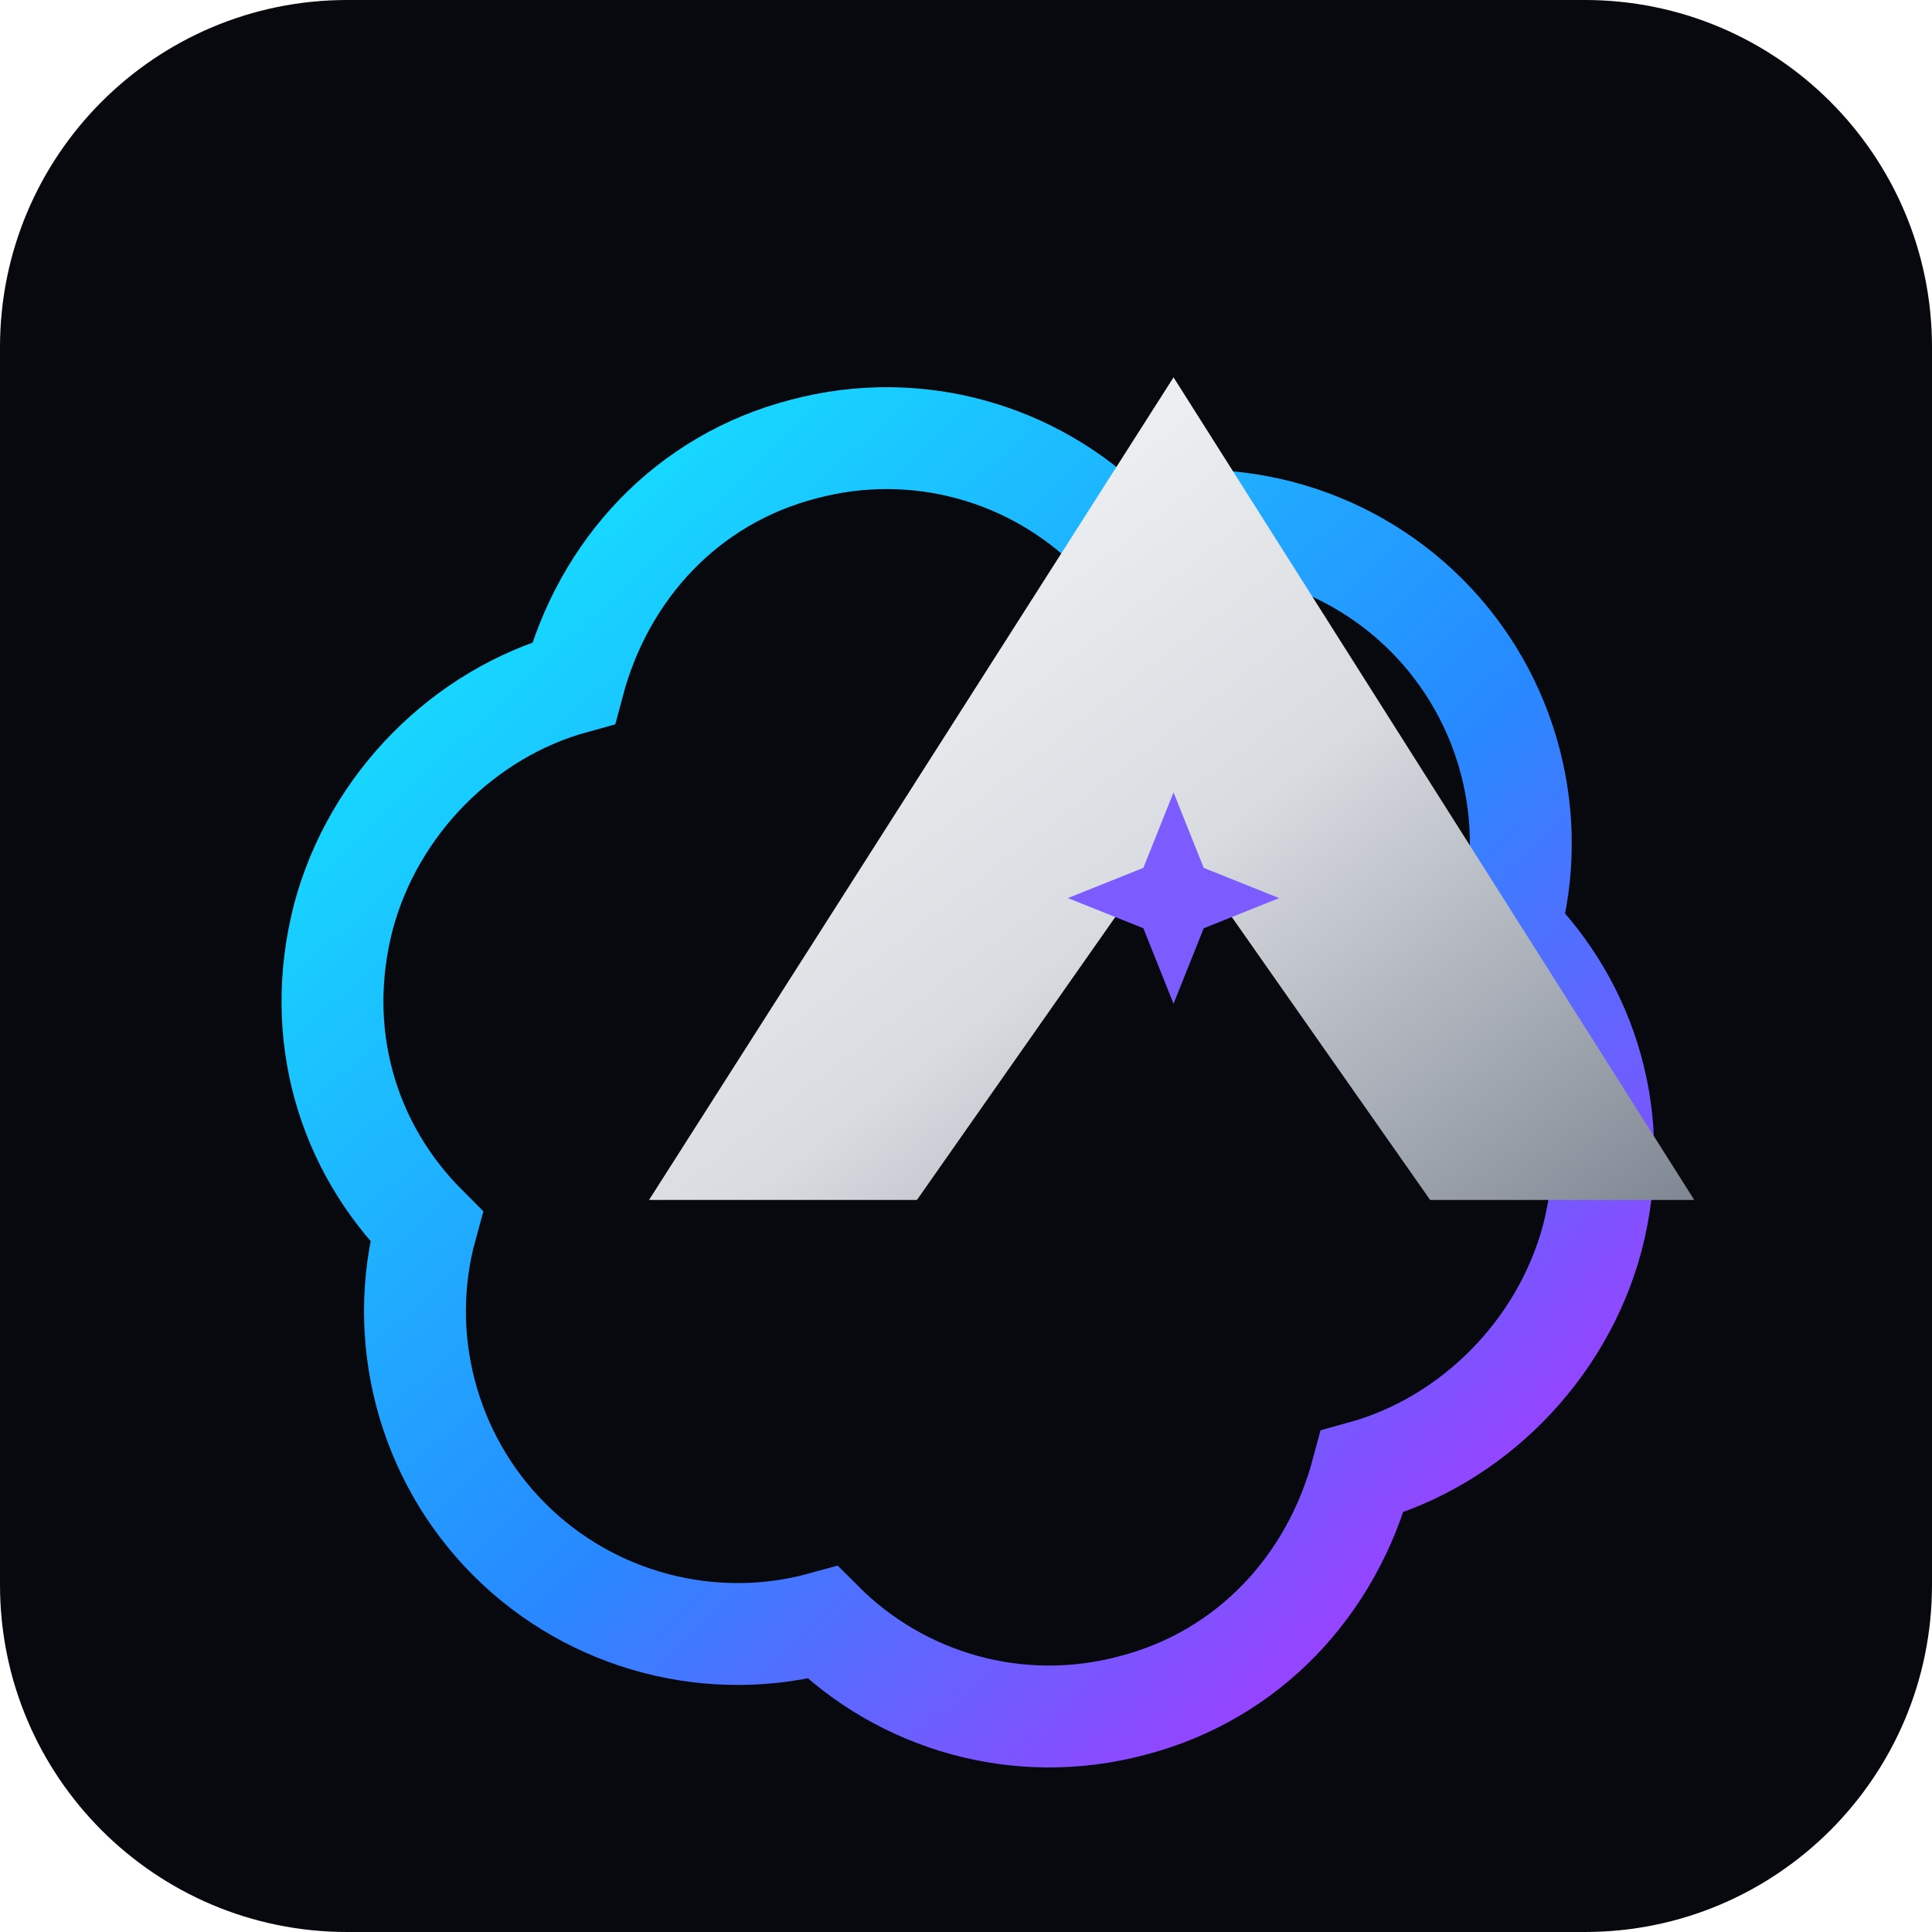
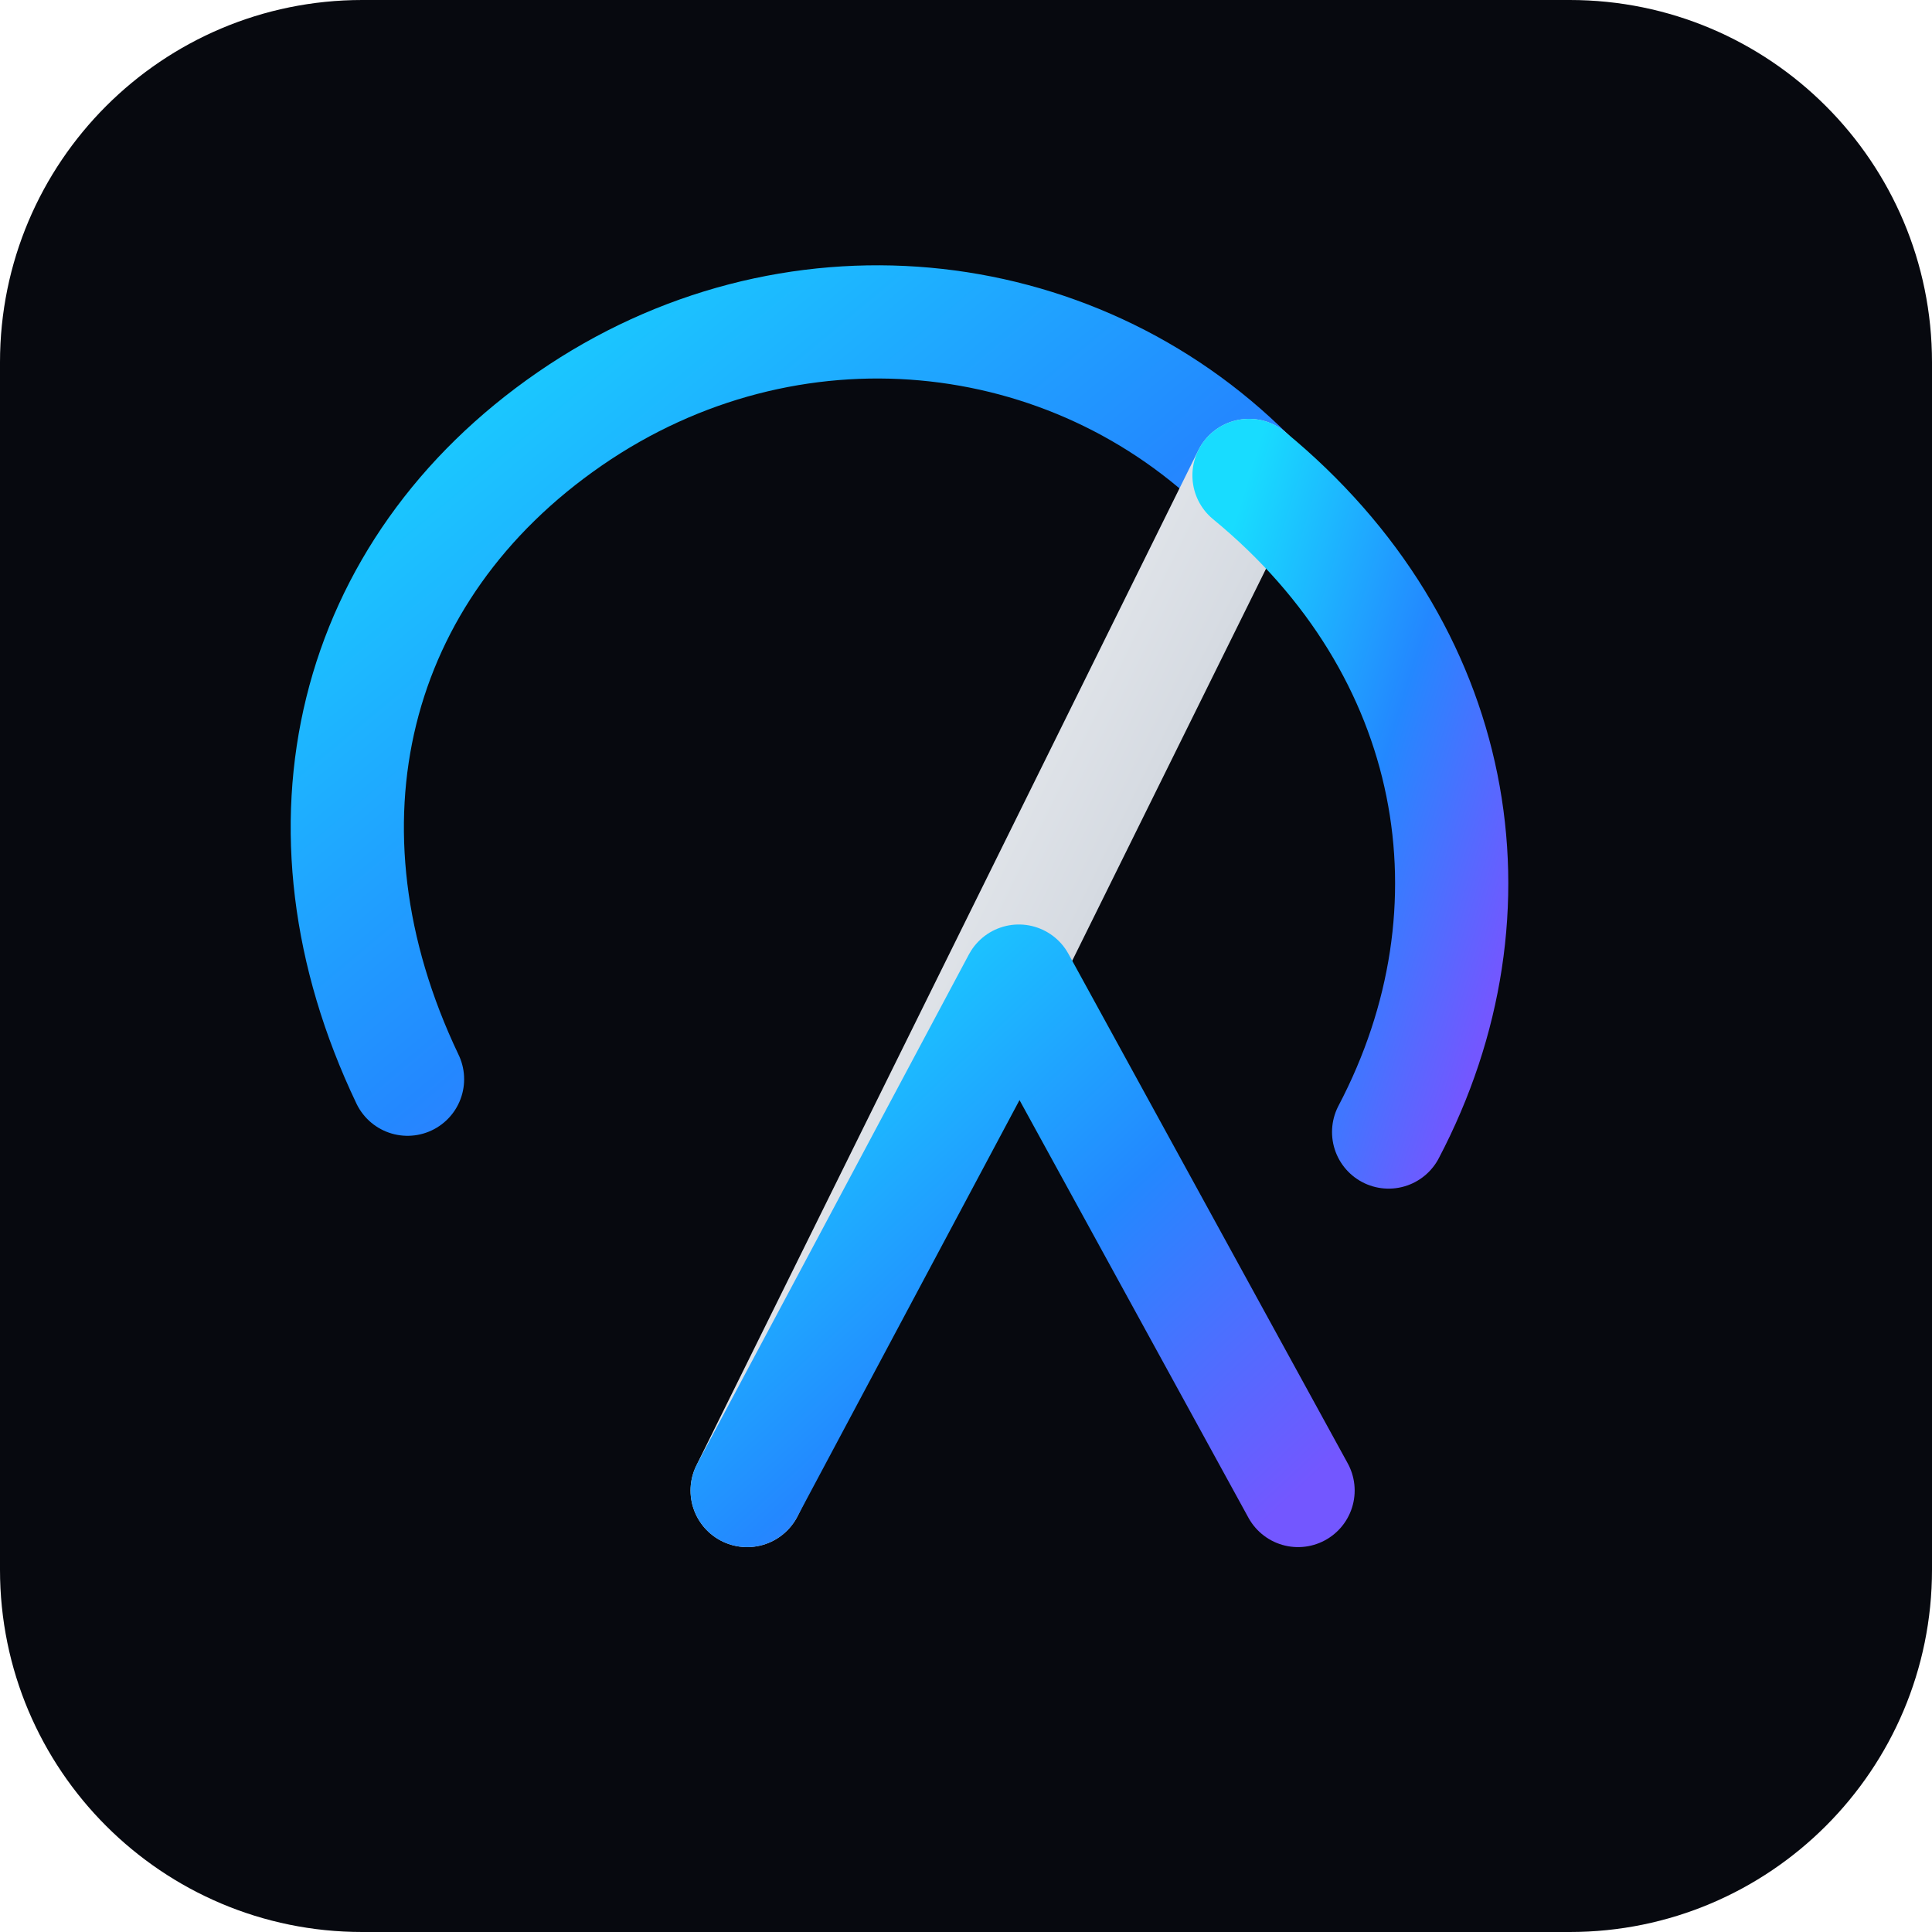
- <svg xmlns="http://www.w3.org/2000/svg" viewBox="0 0 512 512">
+ <svg xmlns="http://www.w3.org/2000/svg" viewBox="0 0 512 512" role="img" aria-labelledby="title">
  <defs>
-     <linearGradient id="ring" x1="15%" y1="10%" x2="90%" y2="90%">
-       <stop offset="0" stop-color="#16d9ff" />
-       <stop offset="55%" stop-color="#2789ff" />
-       <stop offset="100%" stop-color="#a13dff" />
+     <linearGradient id="ai" x1="0%" y1="0%" x2="100%" y2="100%">
+       <stop offset="0%" stop-color="#18dcff" />
+       <stop offset="55%" stop-color="#2388ff" />
+       <stop offset="100%" stop-color="#7357ff" />
    </linearGradient>
-     <linearGradient id="metal" x1="0" y1="0" x2="1" y2="1">
-       <stop offset="0" stop-color="#fff" />
-       <stop offset="55%" stop-color="#d8dbe0" />
-       <stop offset="100%" stop-color="#7f8793" />
+     <linearGradient id="silver" x1="0%" y1="0%" x2="100%" y2="100%">
+       <stop offset="0%" stop-color="#fff" />
+       <stop offset="55%" stop-color="#d6dbe2" />
+       <stop offset="100%" stop-color="#8993a2" />
    </linearGradient>
  </defs>
-   <rect width="512" height="512" rx="92" fill="#07090f" />
-   <path d="M400 246c8-29 0-61-22-83-22-22-54-30-83-22-21-21-52-30-82-22-31 8-53 32-61 62-29 8-53 32-61 62-8 31 1 61 22 82-8 29 0 61 22 83 22 22 54 30 83 22 21 21 52 30 82 22 31-8 53-32 61-62 29-8 53-32 61-62 8-31-1-61-22-82z" fill="none" stroke="url(#ring)" stroke-width="27" stroke-linecap="round" />
-   <path d="M311 100 172 318h71l68-97 68 97h70L311 100z" fill="url(#metal)" />
-   <path d="m311 210 8 20 20 8-20 8-8 20-8-20-20-8 20-8 8-20z" fill="#7c5cff" />
+   <rect width="512" height="512" rx="96" fill="#07090f" />
+   <path d="M108 286 C76 219 93 151 151 111 C209 71 284 79 331 126" fill="none" stroke="url(#ai)" stroke-width="30" stroke-linecap="round" />
+   <path d="M331 126 L198 395" fill="none" stroke="url(#silver)" stroke-width="30" stroke-linecap="round" />
+   <path d="M198 395 L270 260 L344 395" fill="none" stroke="url(#ai)" stroke-width="30" stroke-linecap="round" stroke-linejoin="round" />
+   <path d="M331 126 C387 172 399 241 368 300" fill="none" stroke="url(#ai)" stroke-width="30" stroke-linecap="round" />
</svg>
